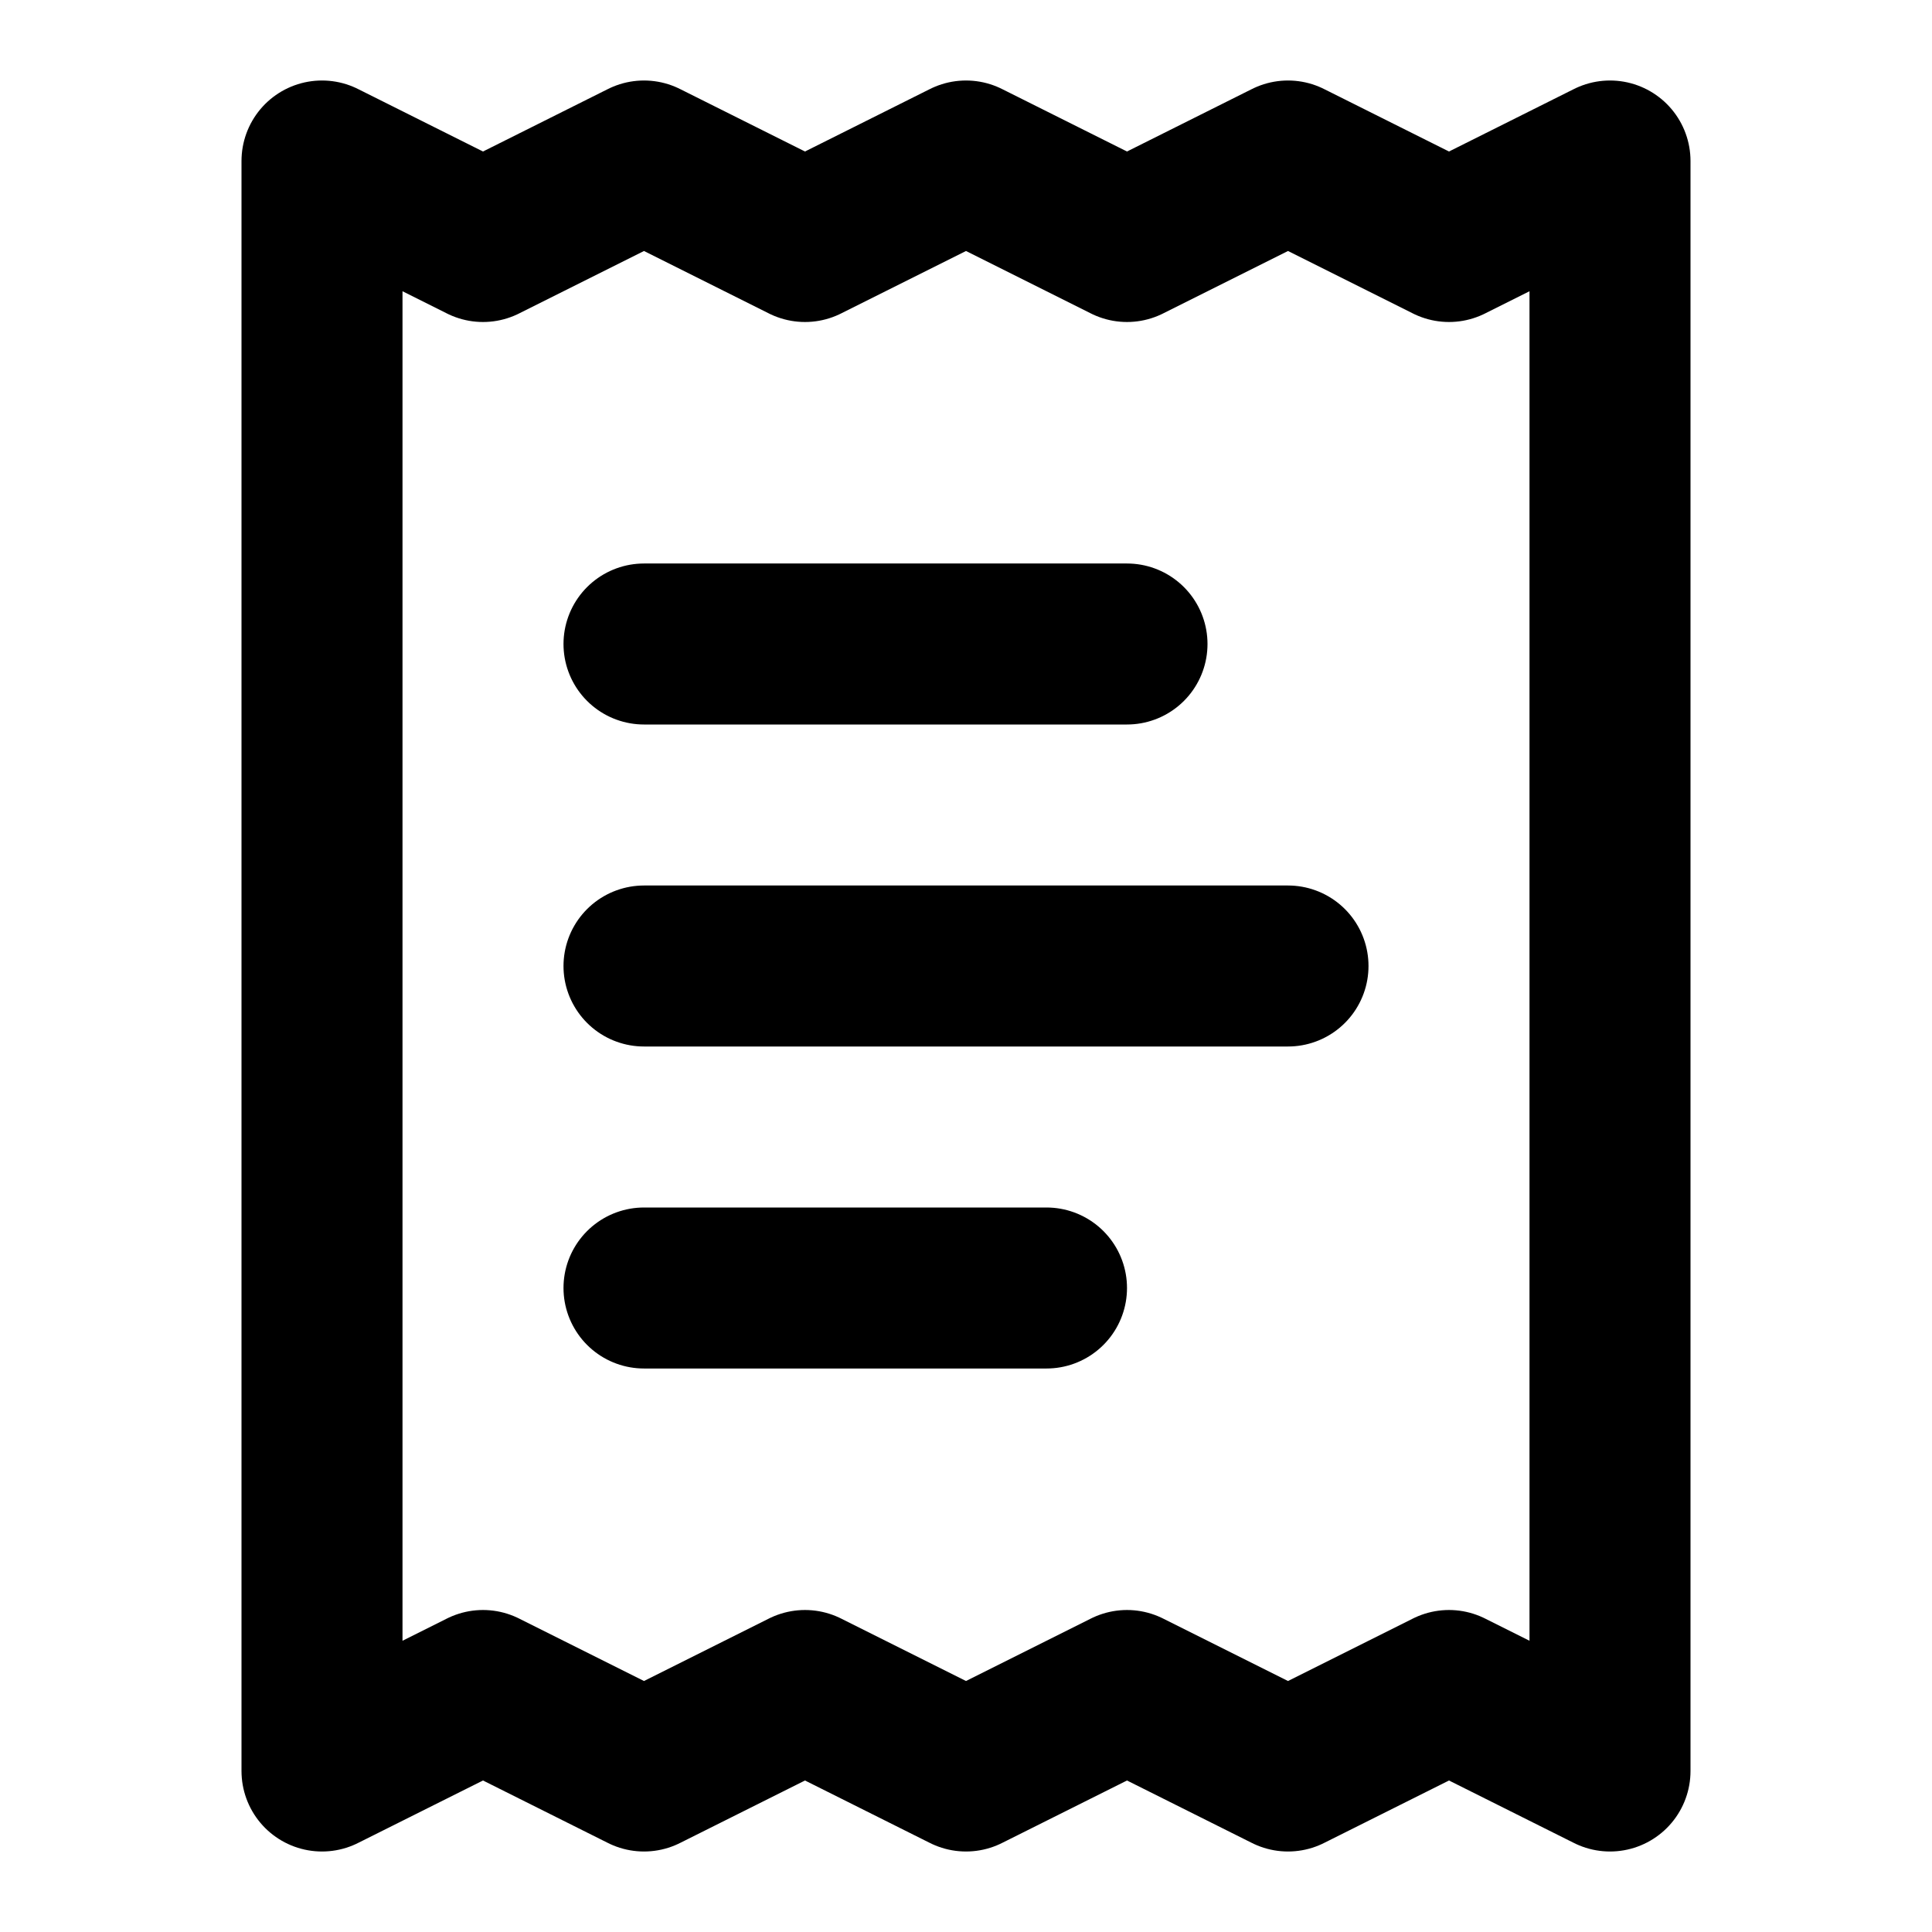
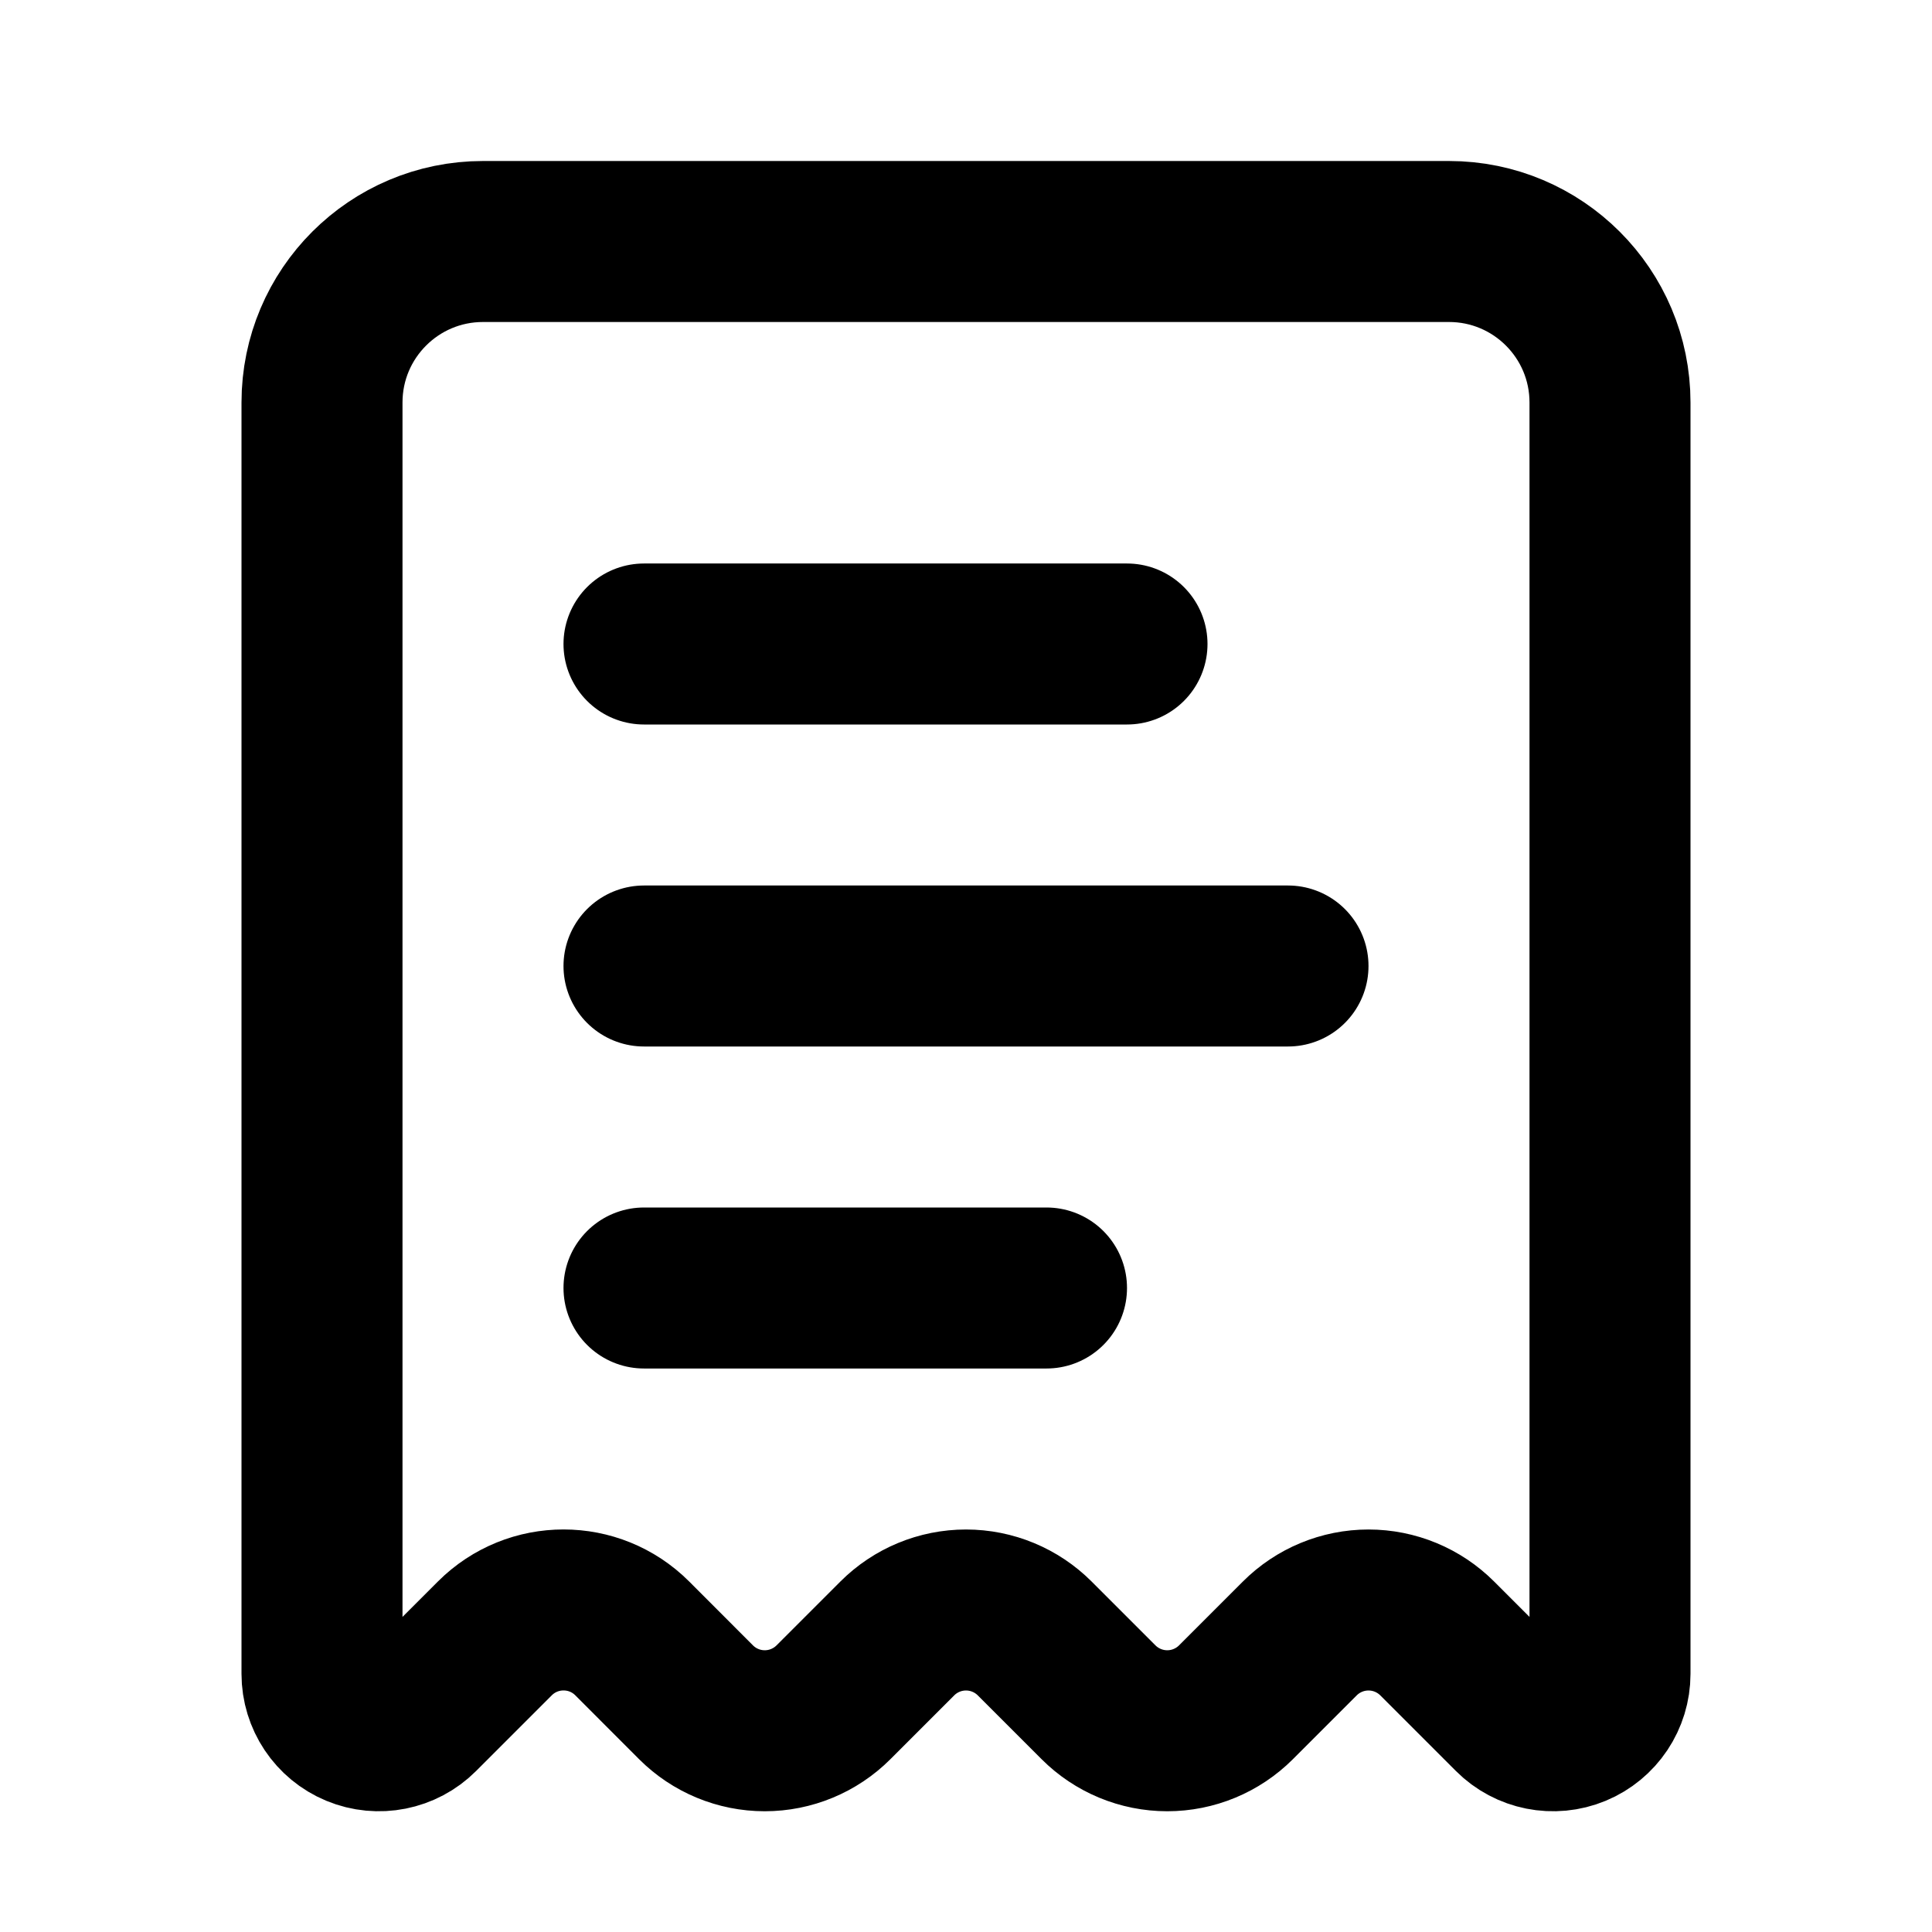
<svg xmlns="http://www.w3.org/2000/svg" width="24" height="24" viewBox="0 0 24 24" fill="none" stroke="currentColor" stroke-width="2" stroke-linecap="round" stroke-linejoin="round">
-   <path d="M4 2v20l2-1 2 1 2-1 2 1 2-1 2 1 2-1 2 1V2l-2 1-2-1-2 1-2-1-2 1-2-1-2 1Z" />
+   <path d="M11.146 20.354a1.207 1.207 0 0 1 1.708 0l.792.792a1.207 1.207 0 0 0 1.708 0l.792-.792a1.207 1.207 0 0 1 1.708 0l.939.939a.707.707 0 0 0 1.207-.5V5a2 2 0 0 0-2-2H6a2 2 0 0 0-2 2v15.793a.707.707 0 0 0 1.207.5l.94-.94a1.207 1.207 0 0 1 1.707 0l.792.793a1.207 1.207 0 0 0 1.708 0z" />
+   <path d="M13 16H8" />
  <path d="M14 8H8" />
  <path d="M16 12H8" />
-   <path d="M13 16H8" />
</svg>
